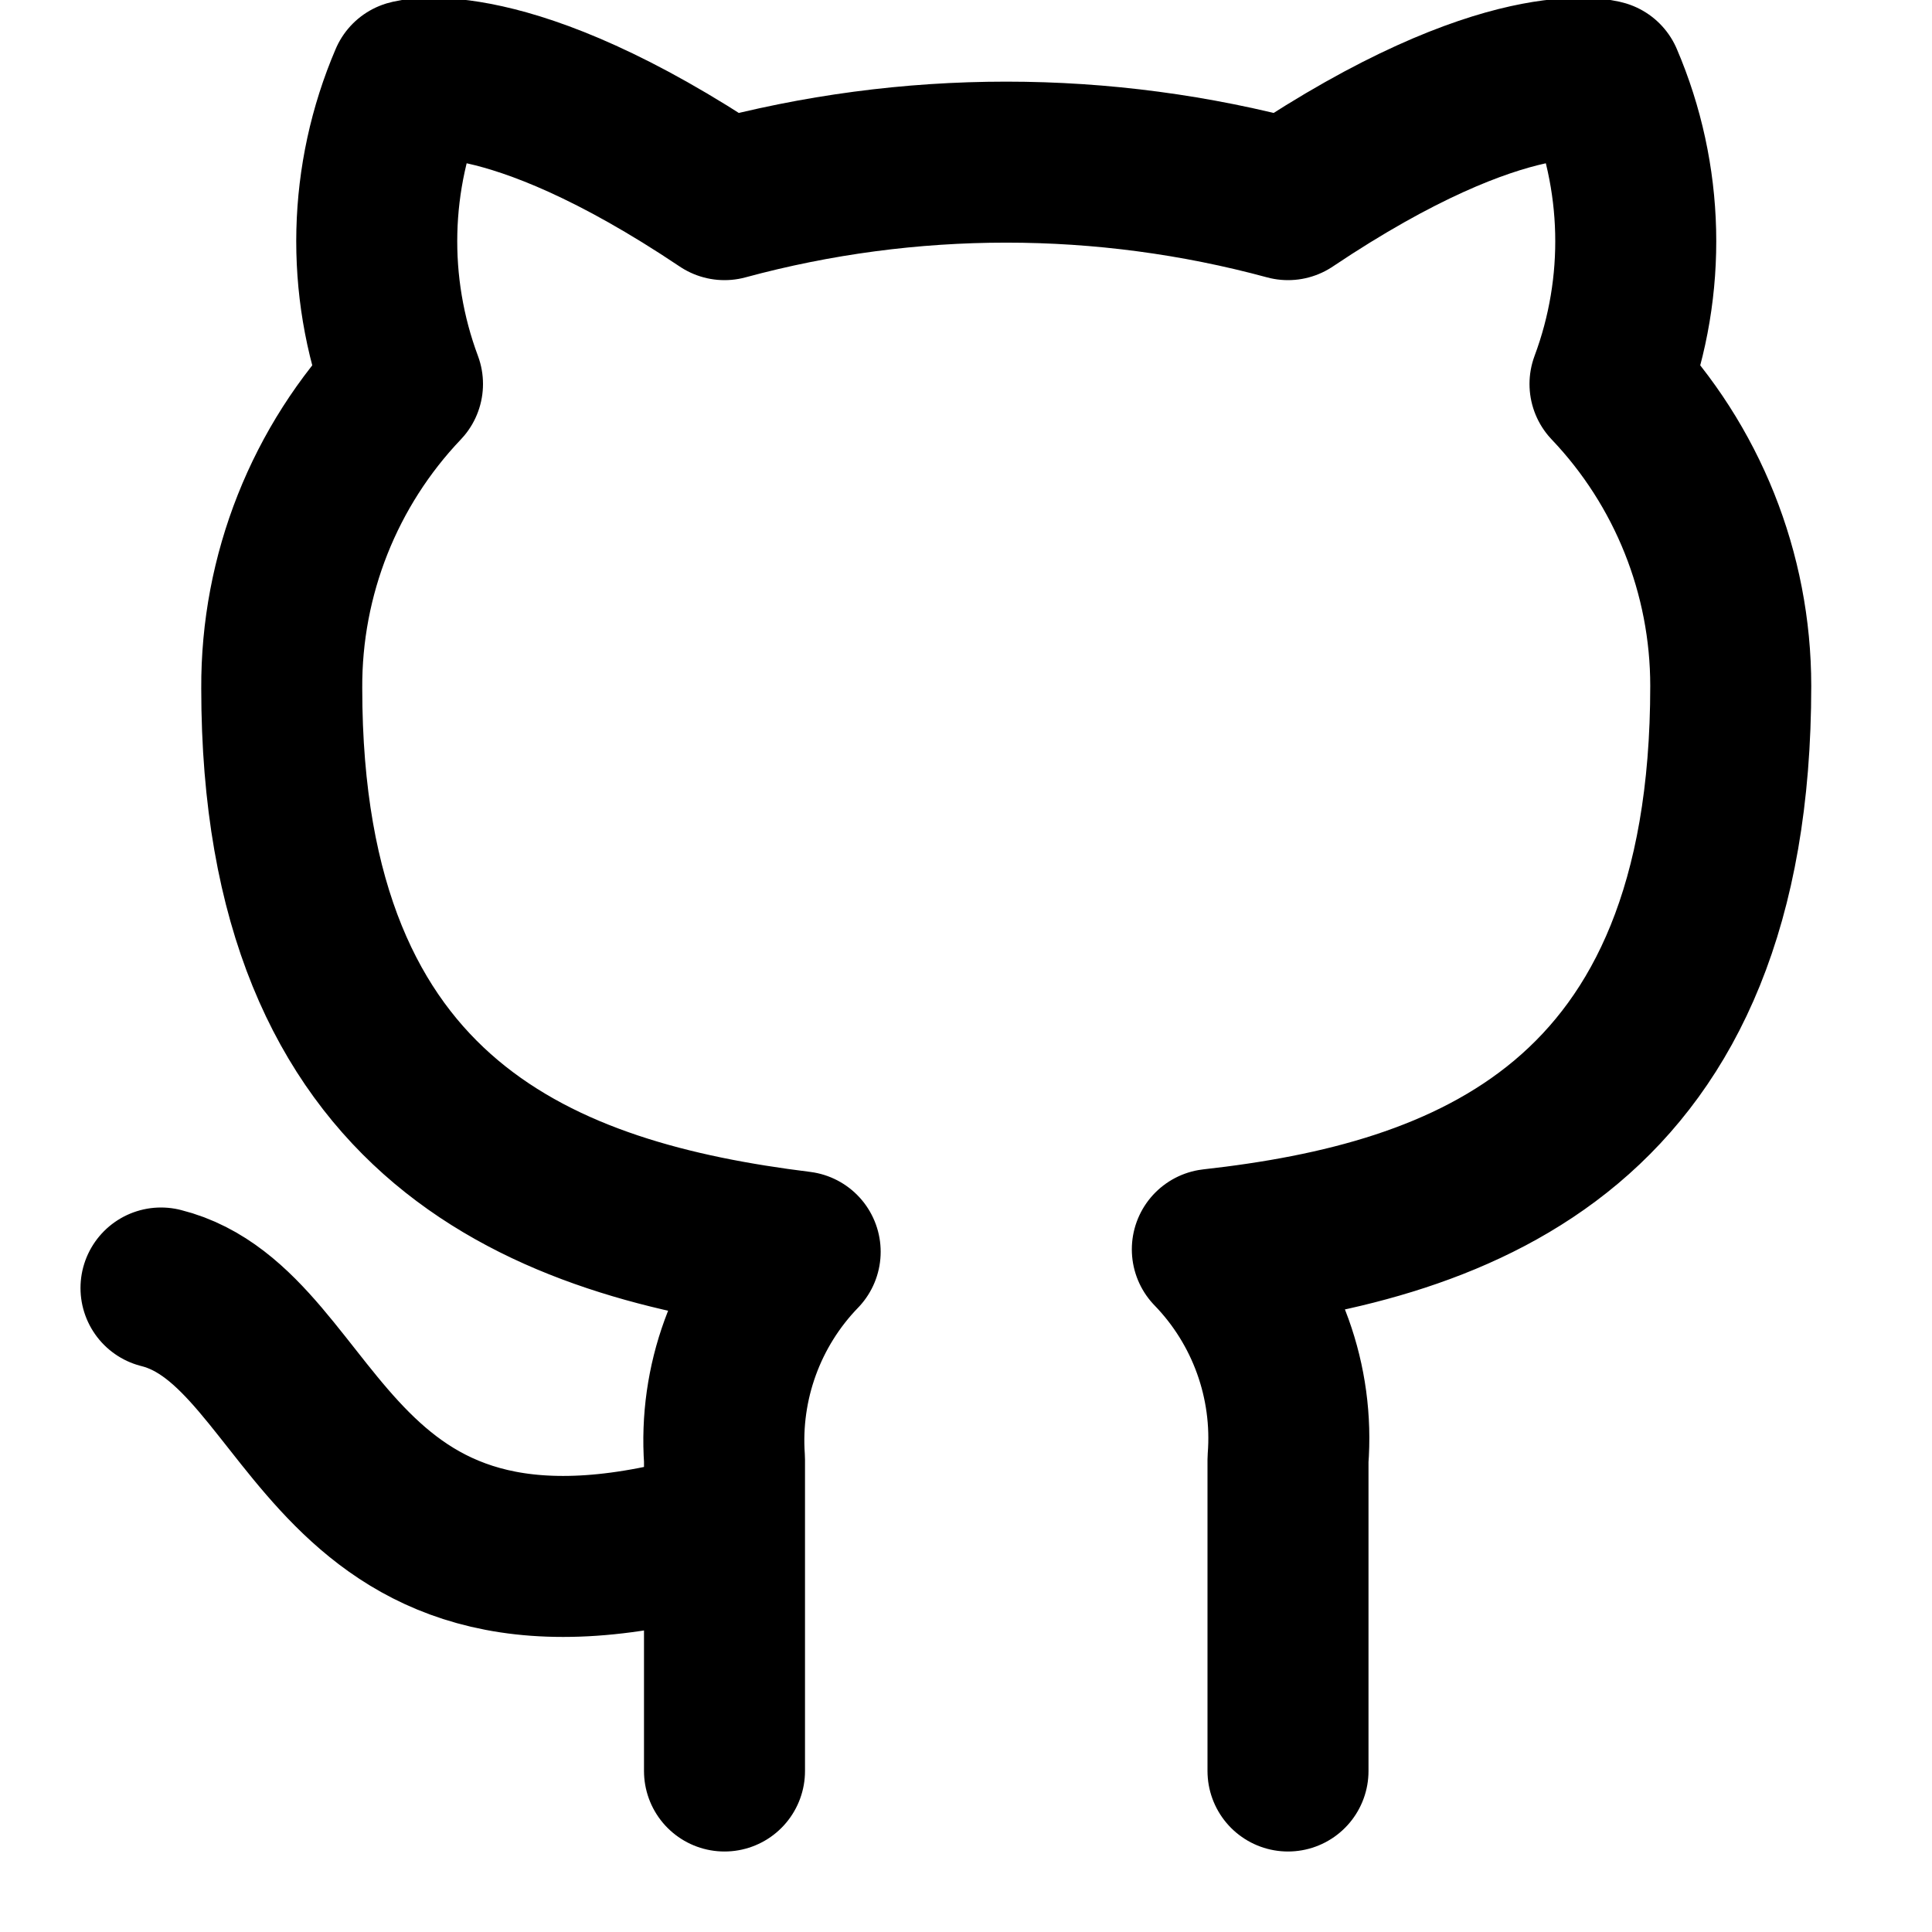
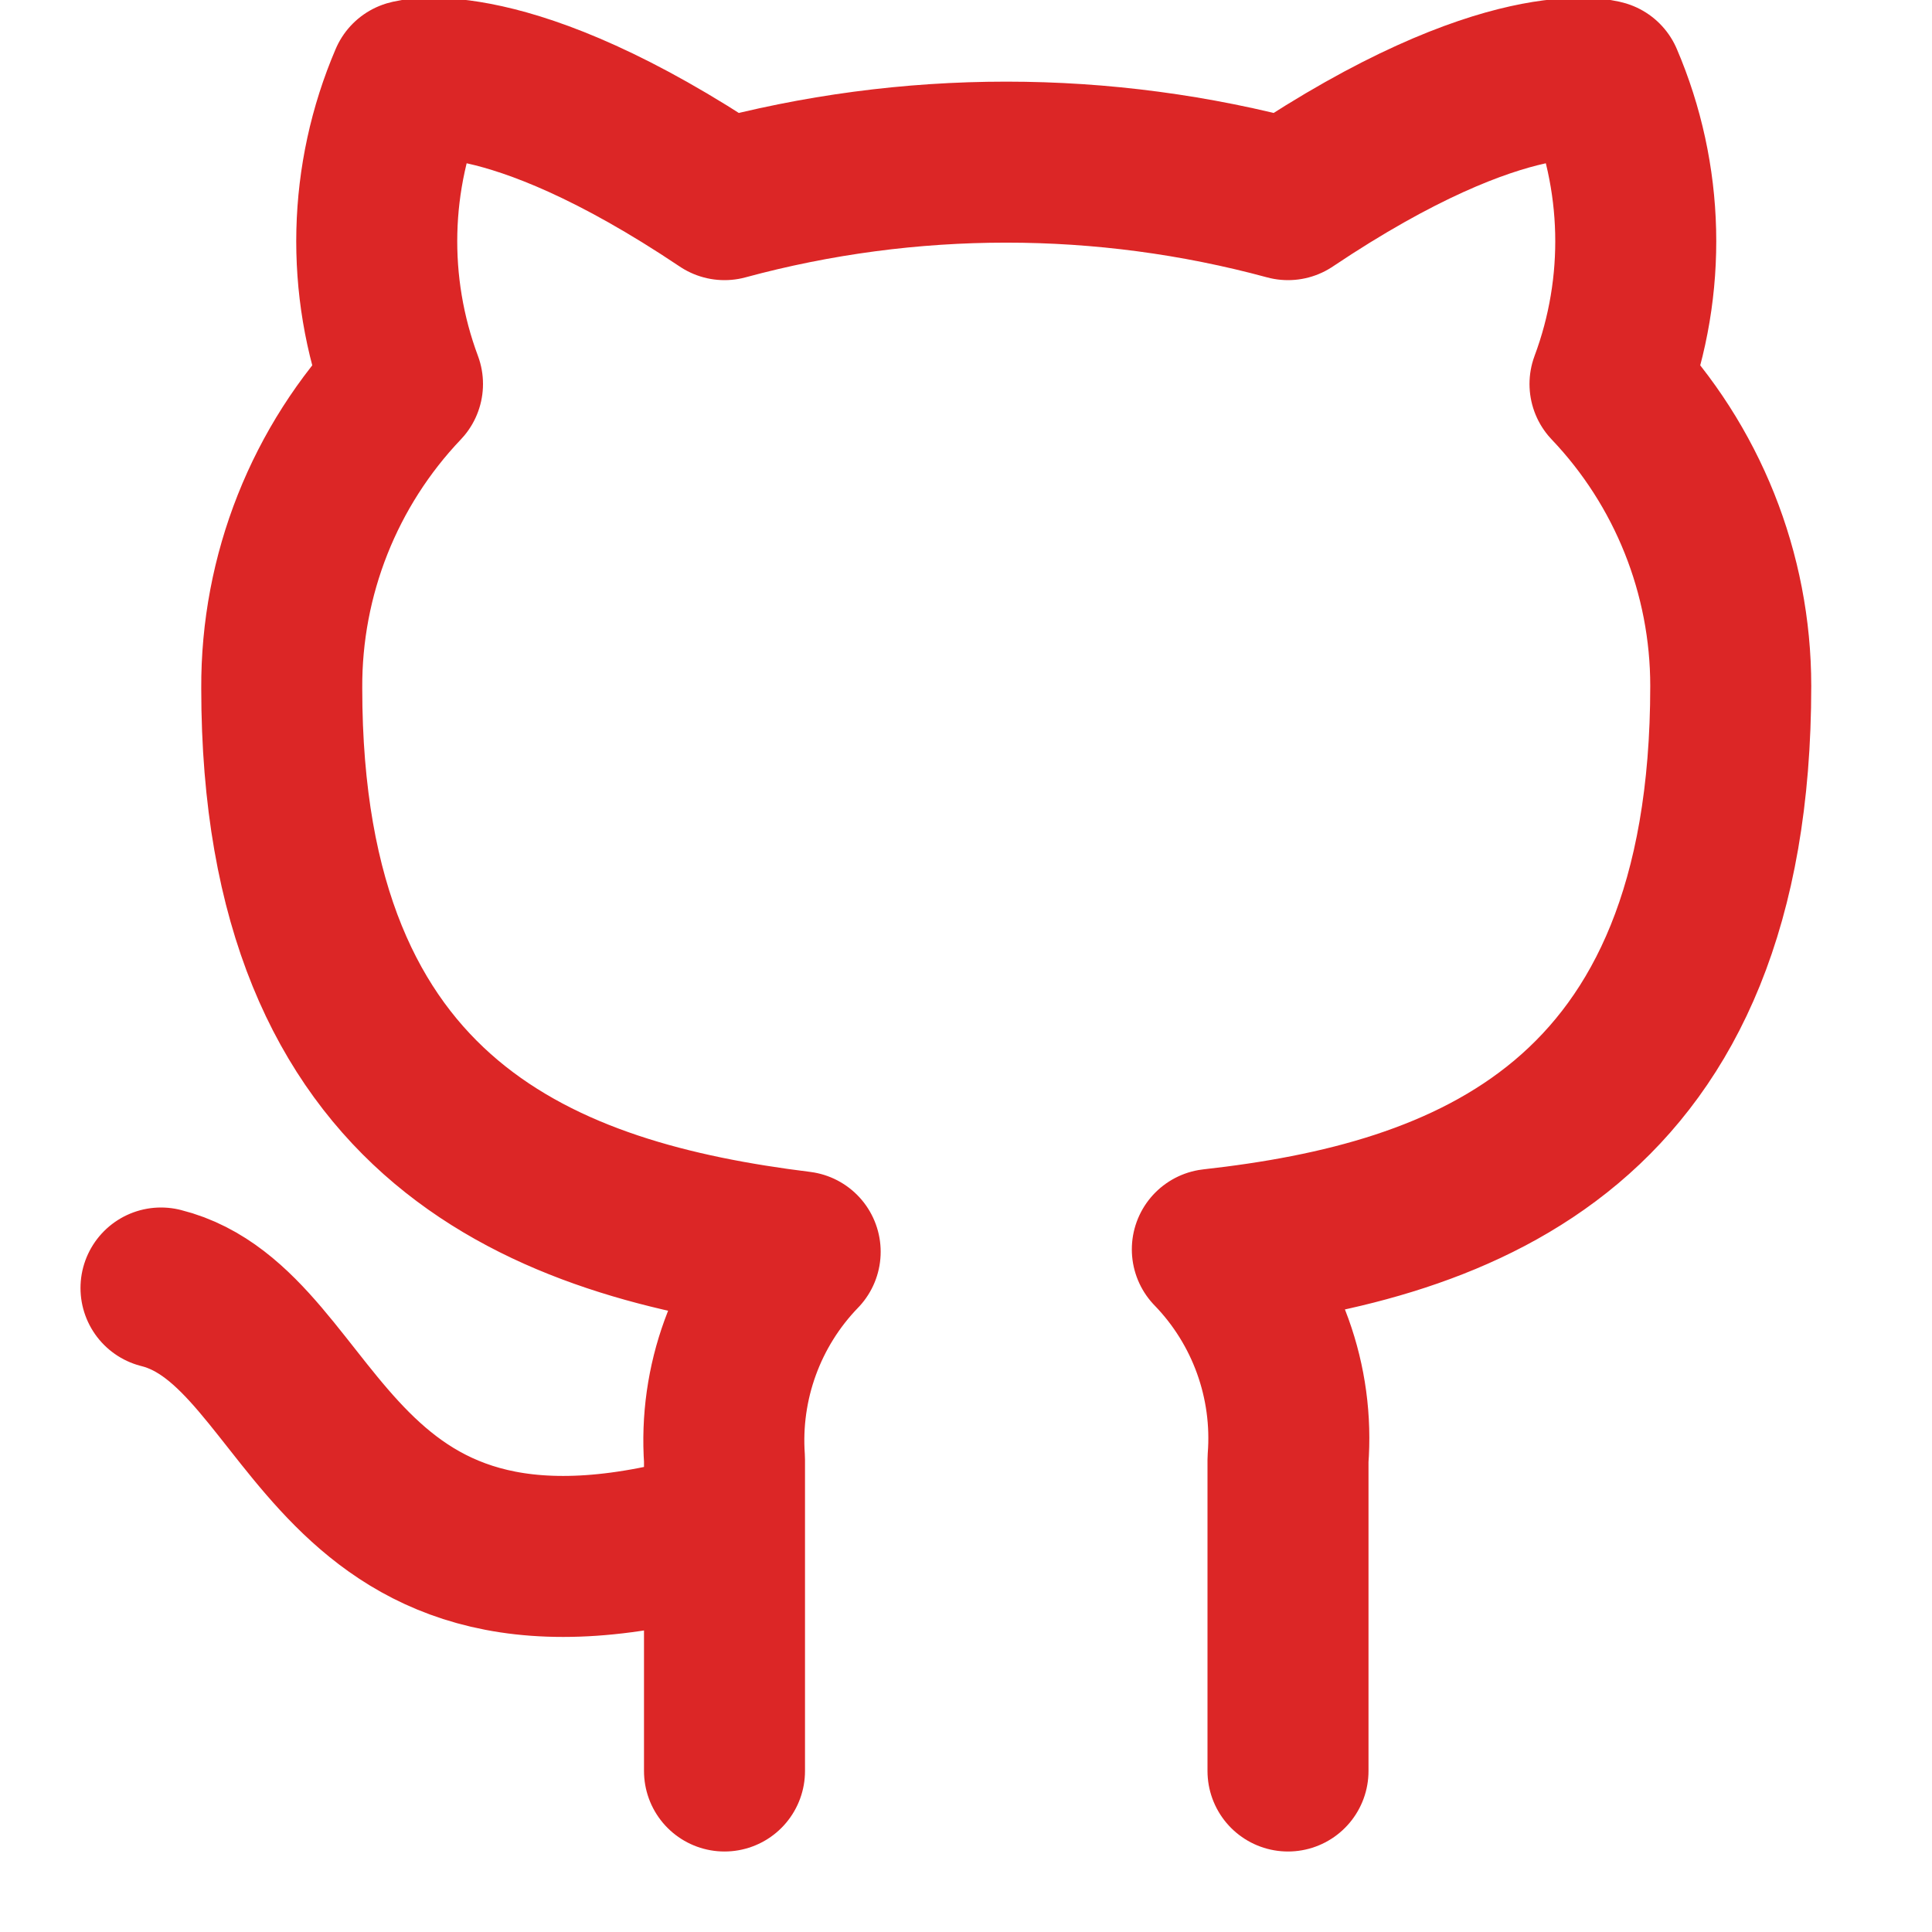
- <svg xmlns="http://www.w3.org/2000/svg" stroke="currentColor" fill="none" stroke-width="2" viewBox="0 0 24 24" stroke-linecap="round" stroke-linejoin="round" height="1em" width="1em" style="color: #000;">
+ <svg xmlns="http://www.w3.org/2000/svg" stroke="currentColor" fill="none" stroke-width="2" viewBox="0 0 24 24" stroke-linecap="round" stroke-linejoin="round" height="1em" width="1em" style="color: #DC2626;">
  <path d="M9 19c-5 1.5-5-2.5-7-3m14 6v-3.87a3.37 3.37 0 0 0-.94-2.61c3.14-.35 6.44-1.54 6.44-7A5.44 5.44 0 0 0 20 4.77 5.07 5.07 0 0 0 19.91 1S18.73.65 16 2.48a13.38 13.38 0 0 0-7 0C6.27.65 5.09 1 5.09 1A5.07 5.07 0 0 0 5 4.77a5.44 5.44 0 0 0-1.5 3.78c0 5.42 3.3 6.61 6.44 7A3.37 3.37 0 0 0 9 18.13V22" />
</svg>
